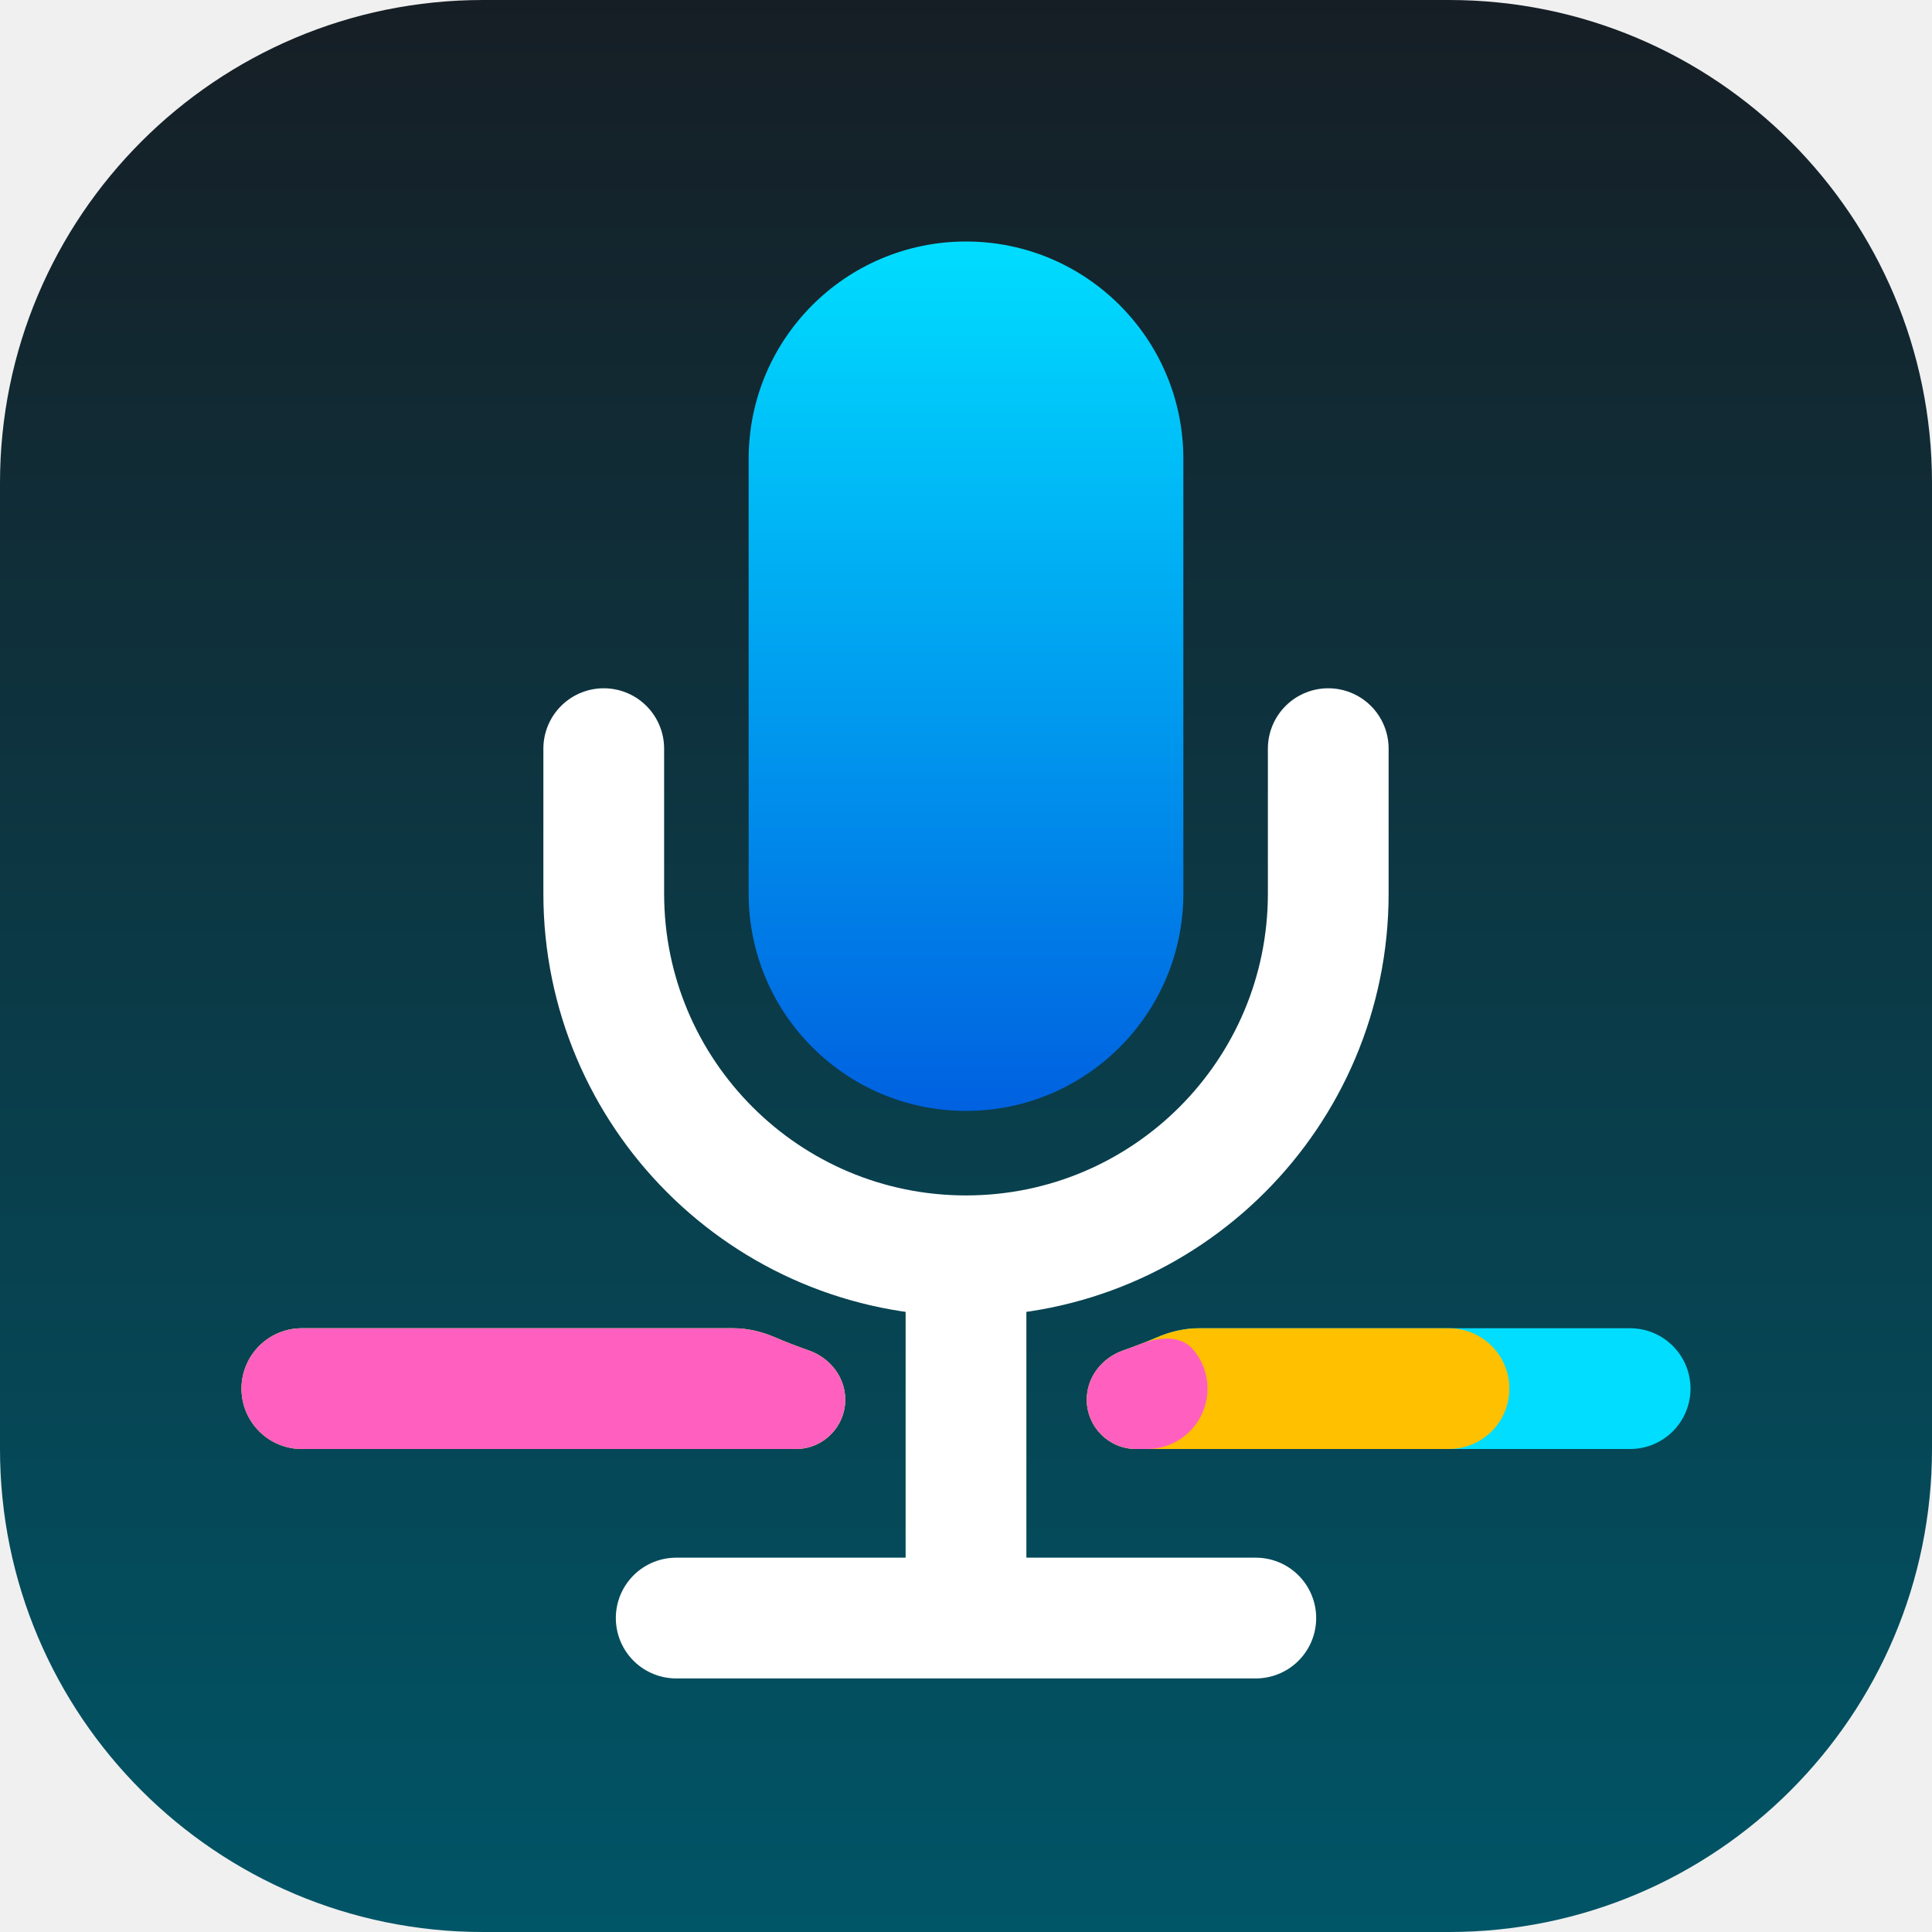
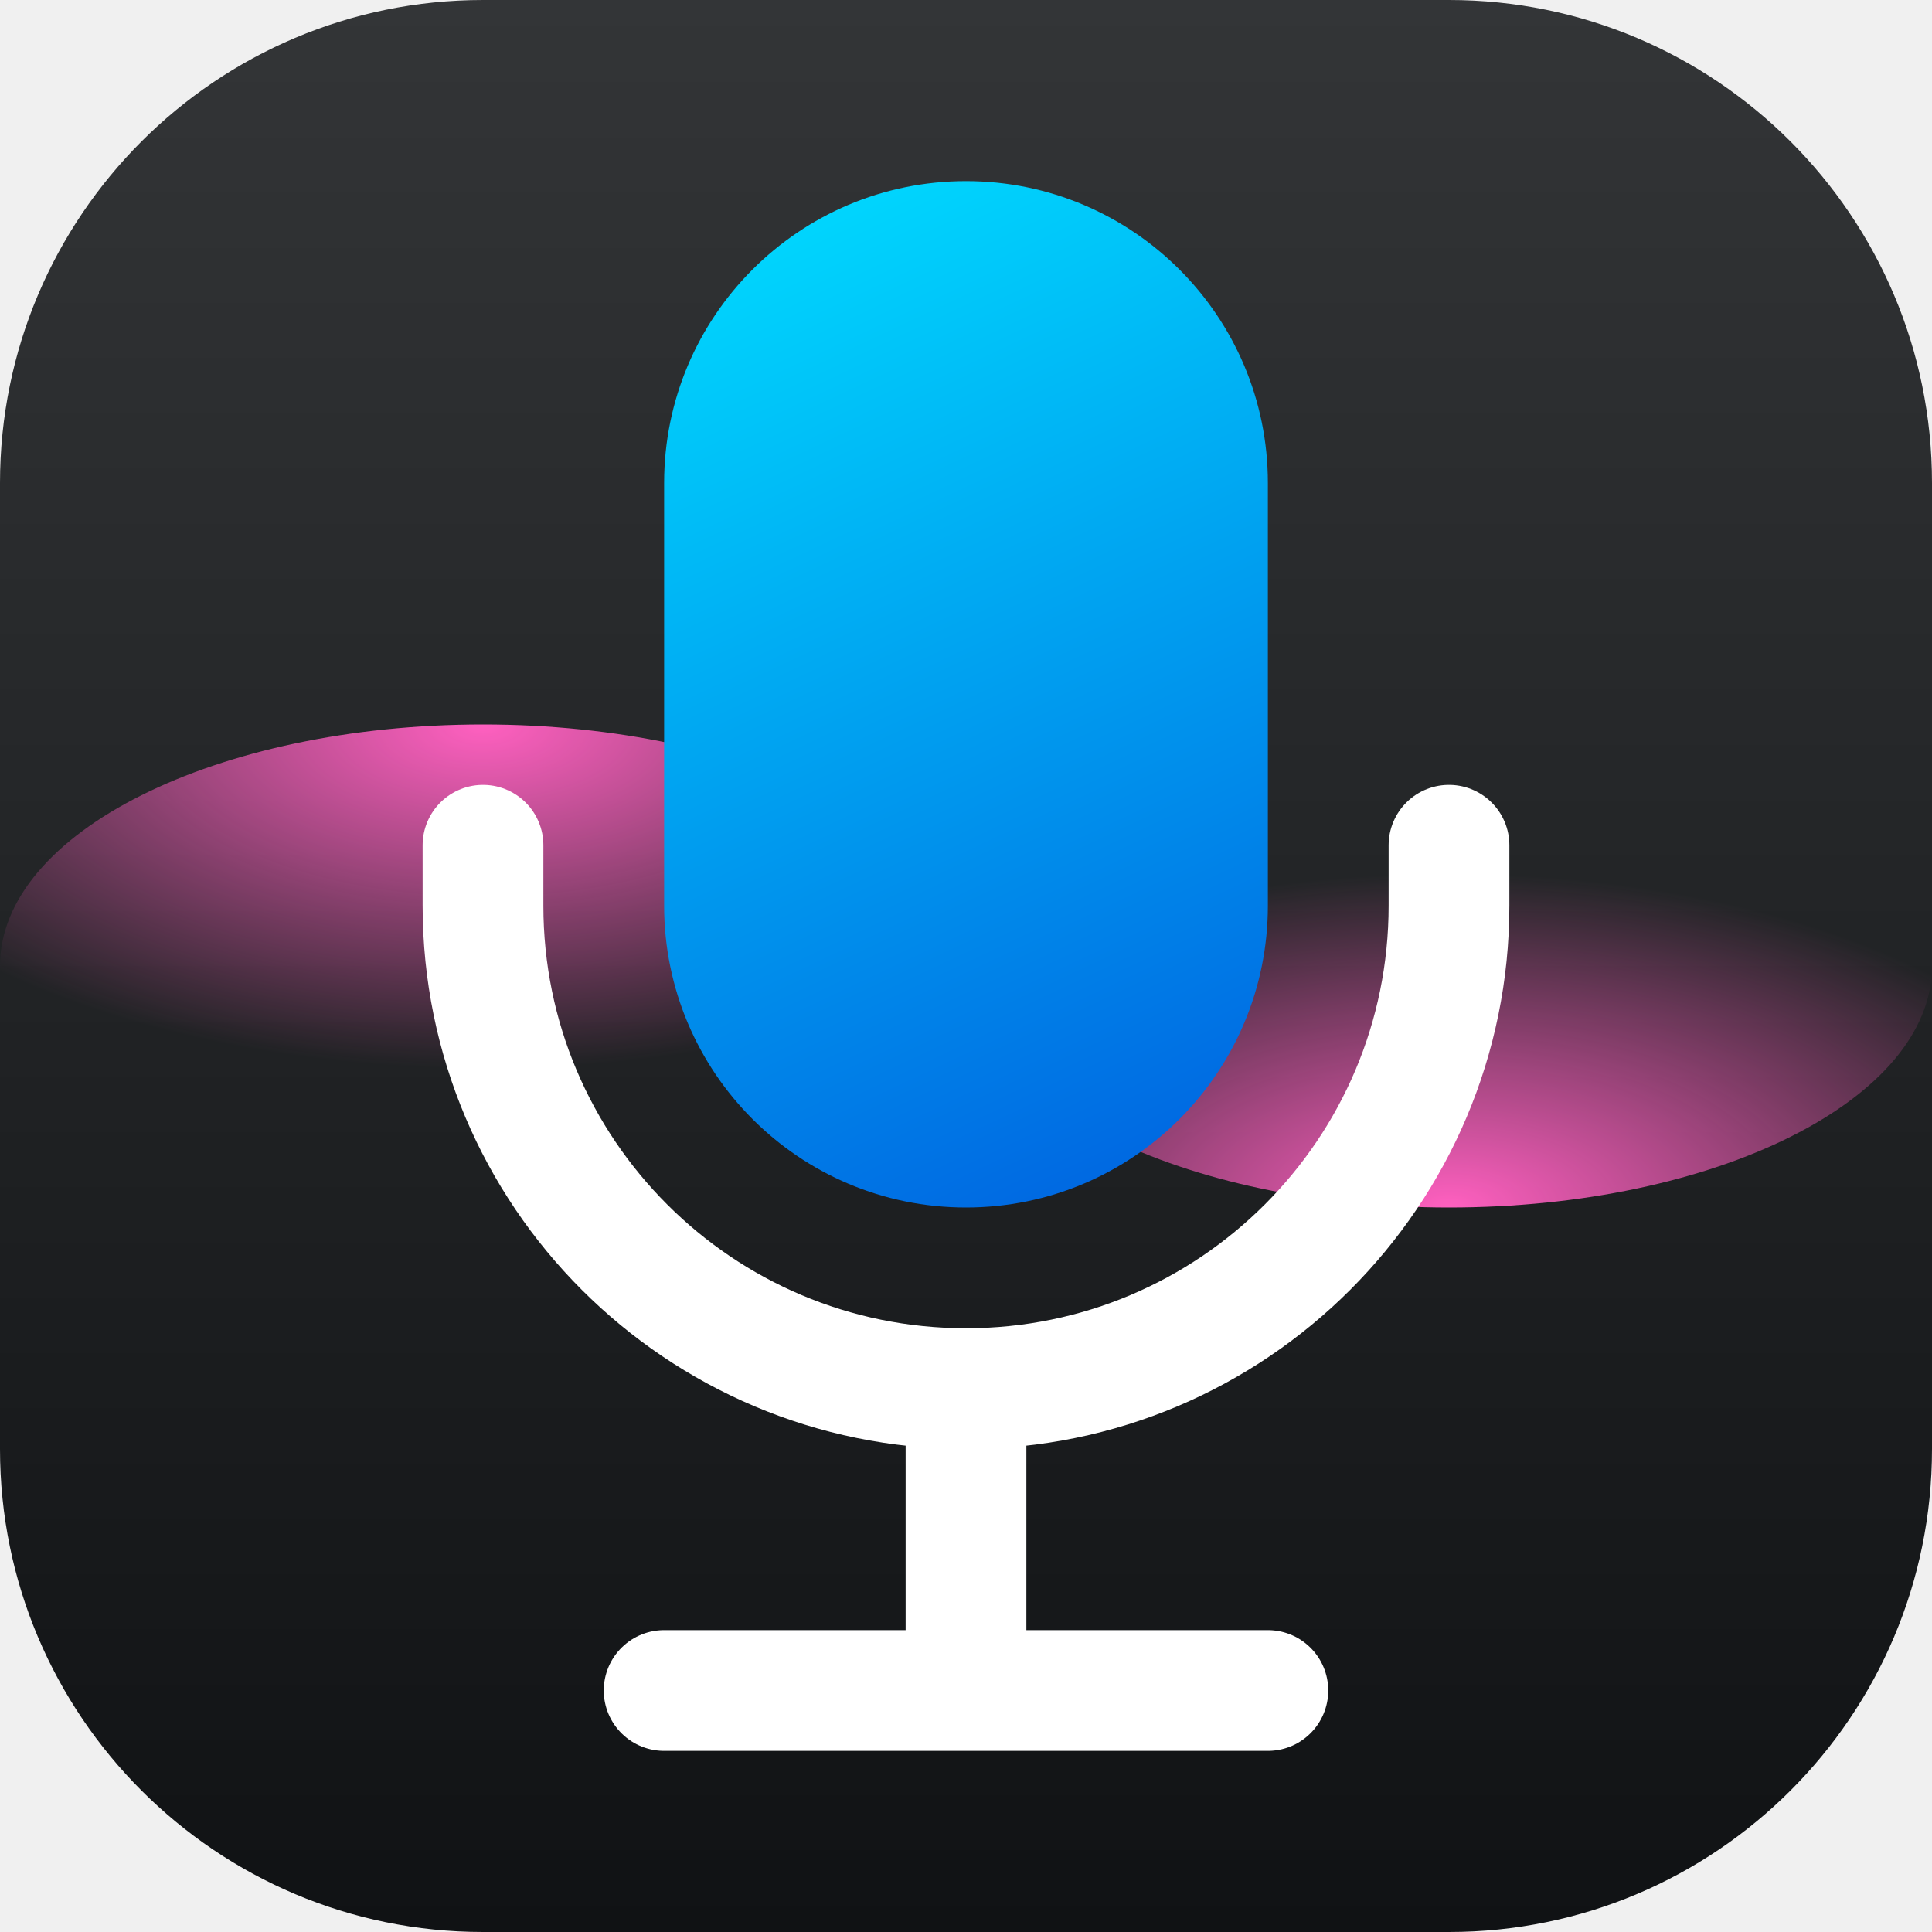
<svg xmlns="http://www.w3.org/2000/svg" width="16" height="16" viewBox="0 0 16 16" fill="none">
-   <rect width="16" height="16" rx="4" fill="url(#paint0_linear_834_28)" />
-   <path fill-rule="evenodd" clip-rule="evenodd" d="M2.5 11H6.072C6.192 11 6.31 11.028 6.42 11.076C6.51 11.115 6.603 11.15 6.696 11.183C6.873 11.244 7 11.404 7 11.591V11.591C7 11.817 6.817 12 6.591 12H2.5C2.224 12 2 11.776 2 11.5C2 11.224 2.224 11 2.5 11ZM13.5 12H9.409C9.183 12 9 11.817 9 11.591V11.591C9 11.404 9.127 11.244 9.304 11.183C9.397 11.15 9.49 11.115 9.58 11.076C9.69 11.028 9.808 11 9.928 11H13.5C13.776 11 14 11.224 14 11.5C14 11.776 13.776 12 13.5 12Z" fill="#00DDFF" />
-   <path fill-rule="evenodd" clip-rule="evenodd" d="M2.5 11H6.072C6.192 11 6.31 11.028 6.42 11.076C6.51 11.115 6.603 11.15 6.696 11.183C6.873 11.244 7 11.404 7 11.591V11.591C7 11.817 6.817 12 6.591 12H2.5C2.224 12 2 11.776 2 11.5C2 11.224 2.224 11 2.5 11ZM12 12H9.409C9.183 12 9 11.817 9 11.591V11.591C9 11.404 9.127 11.244 9.304 11.183C9.397 11.15 9.49 11.115 9.58 11.076C9.69 11.028 9.808 11 9.928 11H12C12.276 11 12.5 11.224 12.5 11.5C12.5 11.776 12.276 12 12 12Z" fill="#FFC000" />
-   <path fill-rule="evenodd" clip-rule="evenodd" d="M2.5 11H6.072C6.192 11 6.31 11.028 6.42 11.076C6.51 11.115 6.603 11.15 6.696 11.183C6.873 11.244 7 11.404 7 11.591V11.591C7 11.817 6.817 12 6.591 12H2.5C2.224 12 2 11.776 2 11.5C2 11.224 2.224 11 2.5 11ZM9.5 12H9.409C9.183 12 9 11.817 9 11.591V11.591C9 11.404 9.127 11.244 9.304 11.183C9.351 11.166 9.398 11.149 9.444 11.131C9.595 11.073 9.777 11.054 9.882 11.177C9.956 11.264 10 11.377 10 11.5C10 11.776 9.776 12 9.5 12Z" fill="#FF60C0" />
-   <path d="M5.6 13.4H8M10.4 13.4H8M8 13.4V10.4M8 10.4V10.4C6.343 10.4 5 9.057 5 7.4V6.2M8 10.4V10.4C9.657 10.4 11 9.057 11 7.4V6.2" stroke="white" stroke-linecap="round" stroke-linejoin="round" />
-   <rect x="6.2" y="2" width="3.6" height="7.2" rx="1.8" fill="url(#paint1_linear_834_28)" />
+   <g clip-path="url(#clip0_834_28)">
+     <rect width="16" height="16" rx="4" fill="url(#paint0_linear_834_28)" />
+     <ellipse cx="4" cy="8" rx="4" ry="2" fill="url(#paint1_radial_834_28)" />
+     <ellipse cx="12" cy="8" rx="4" ry="2" fill="url(#paint2_radial_834_28)" />
+     <path d="M5.5 14H8M10.5 14H8M8 14V11.5M8 11.5V11.5C5.791 11.5 4 9.709 4 7.5V7M8 11.5V11.5C10.209 11.5 12 9.709 12 7.5V7" stroke="white" stroke-linecap="round" stroke-linejoin="round" />
+     <path d="M5.5 4C5.5 2.619 6.619 1.5 8 1.5V1.5C9.381 1.5 10.5 2.619 10.5 4V7.5C10.5 8.881 9.381 10 8 10V10C6.619 10 5.5 8.881 5.5 7.5V4Z" fill="url(#paint3_linear_834_28)" />
+   </g>
  <defs>
    <linearGradient id="paint0_linear_834_28" x1="8" y1="0" x2="8" y2="16" gradientUnits="userSpaceOnUse">
-       <stop stop-color="#161E25" />
-       <stop offset="1" stop-color="#005567" />
+       <stop stop-color="#333537" />
+       <stop offset="1" stop-color="#101214" />
    </linearGradient>
-     <linearGradient id="paint1_linear_834_28" x1="8" y1="2" x2="8" y2="9.2" gradientUnits="userSpaceOnUse">
+     <radialGradient id="paint1_radial_834_28" cx="0" cy="0" r="1" gradientUnits="userSpaceOnUse" gradientTransform="translate(4 6) rotate(90) scale(4 8)">
+       <stop stop-color="#FF60C0" />
+       <stop offset="0.713" stop-color="#FF60C0" stop-opacity="0" />
+     </radialGradient>
+     <radialGradient id="paint2_radial_834_28" cx="0" cy="0" r="1" gradientUnits="userSpaceOnUse" gradientTransform="translate(12 10) rotate(-90) scale(4 8)">
+       <stop stop-color="#FF60C0" />
+       <stop offset="0.692" stop-color="#FF60C0" stop-opacity="0" />
+     </radialGradient>
+     <linearGradient id="paint3_linear_834_28" x1="6" y1="1.5" x2="10" y2="10" gradientUnits="userSpaceOnUse">
      <stop stop-color="#00DDFF" />
      <stop offset="1" stop-color="#0061E0" />
    </linearGradient>
+     <clipPath id="clip0_834_28">
+       <rect width="16" height="16" rx="4" fill="white" />
+     </clipPath>
  </defs>
</svg>
